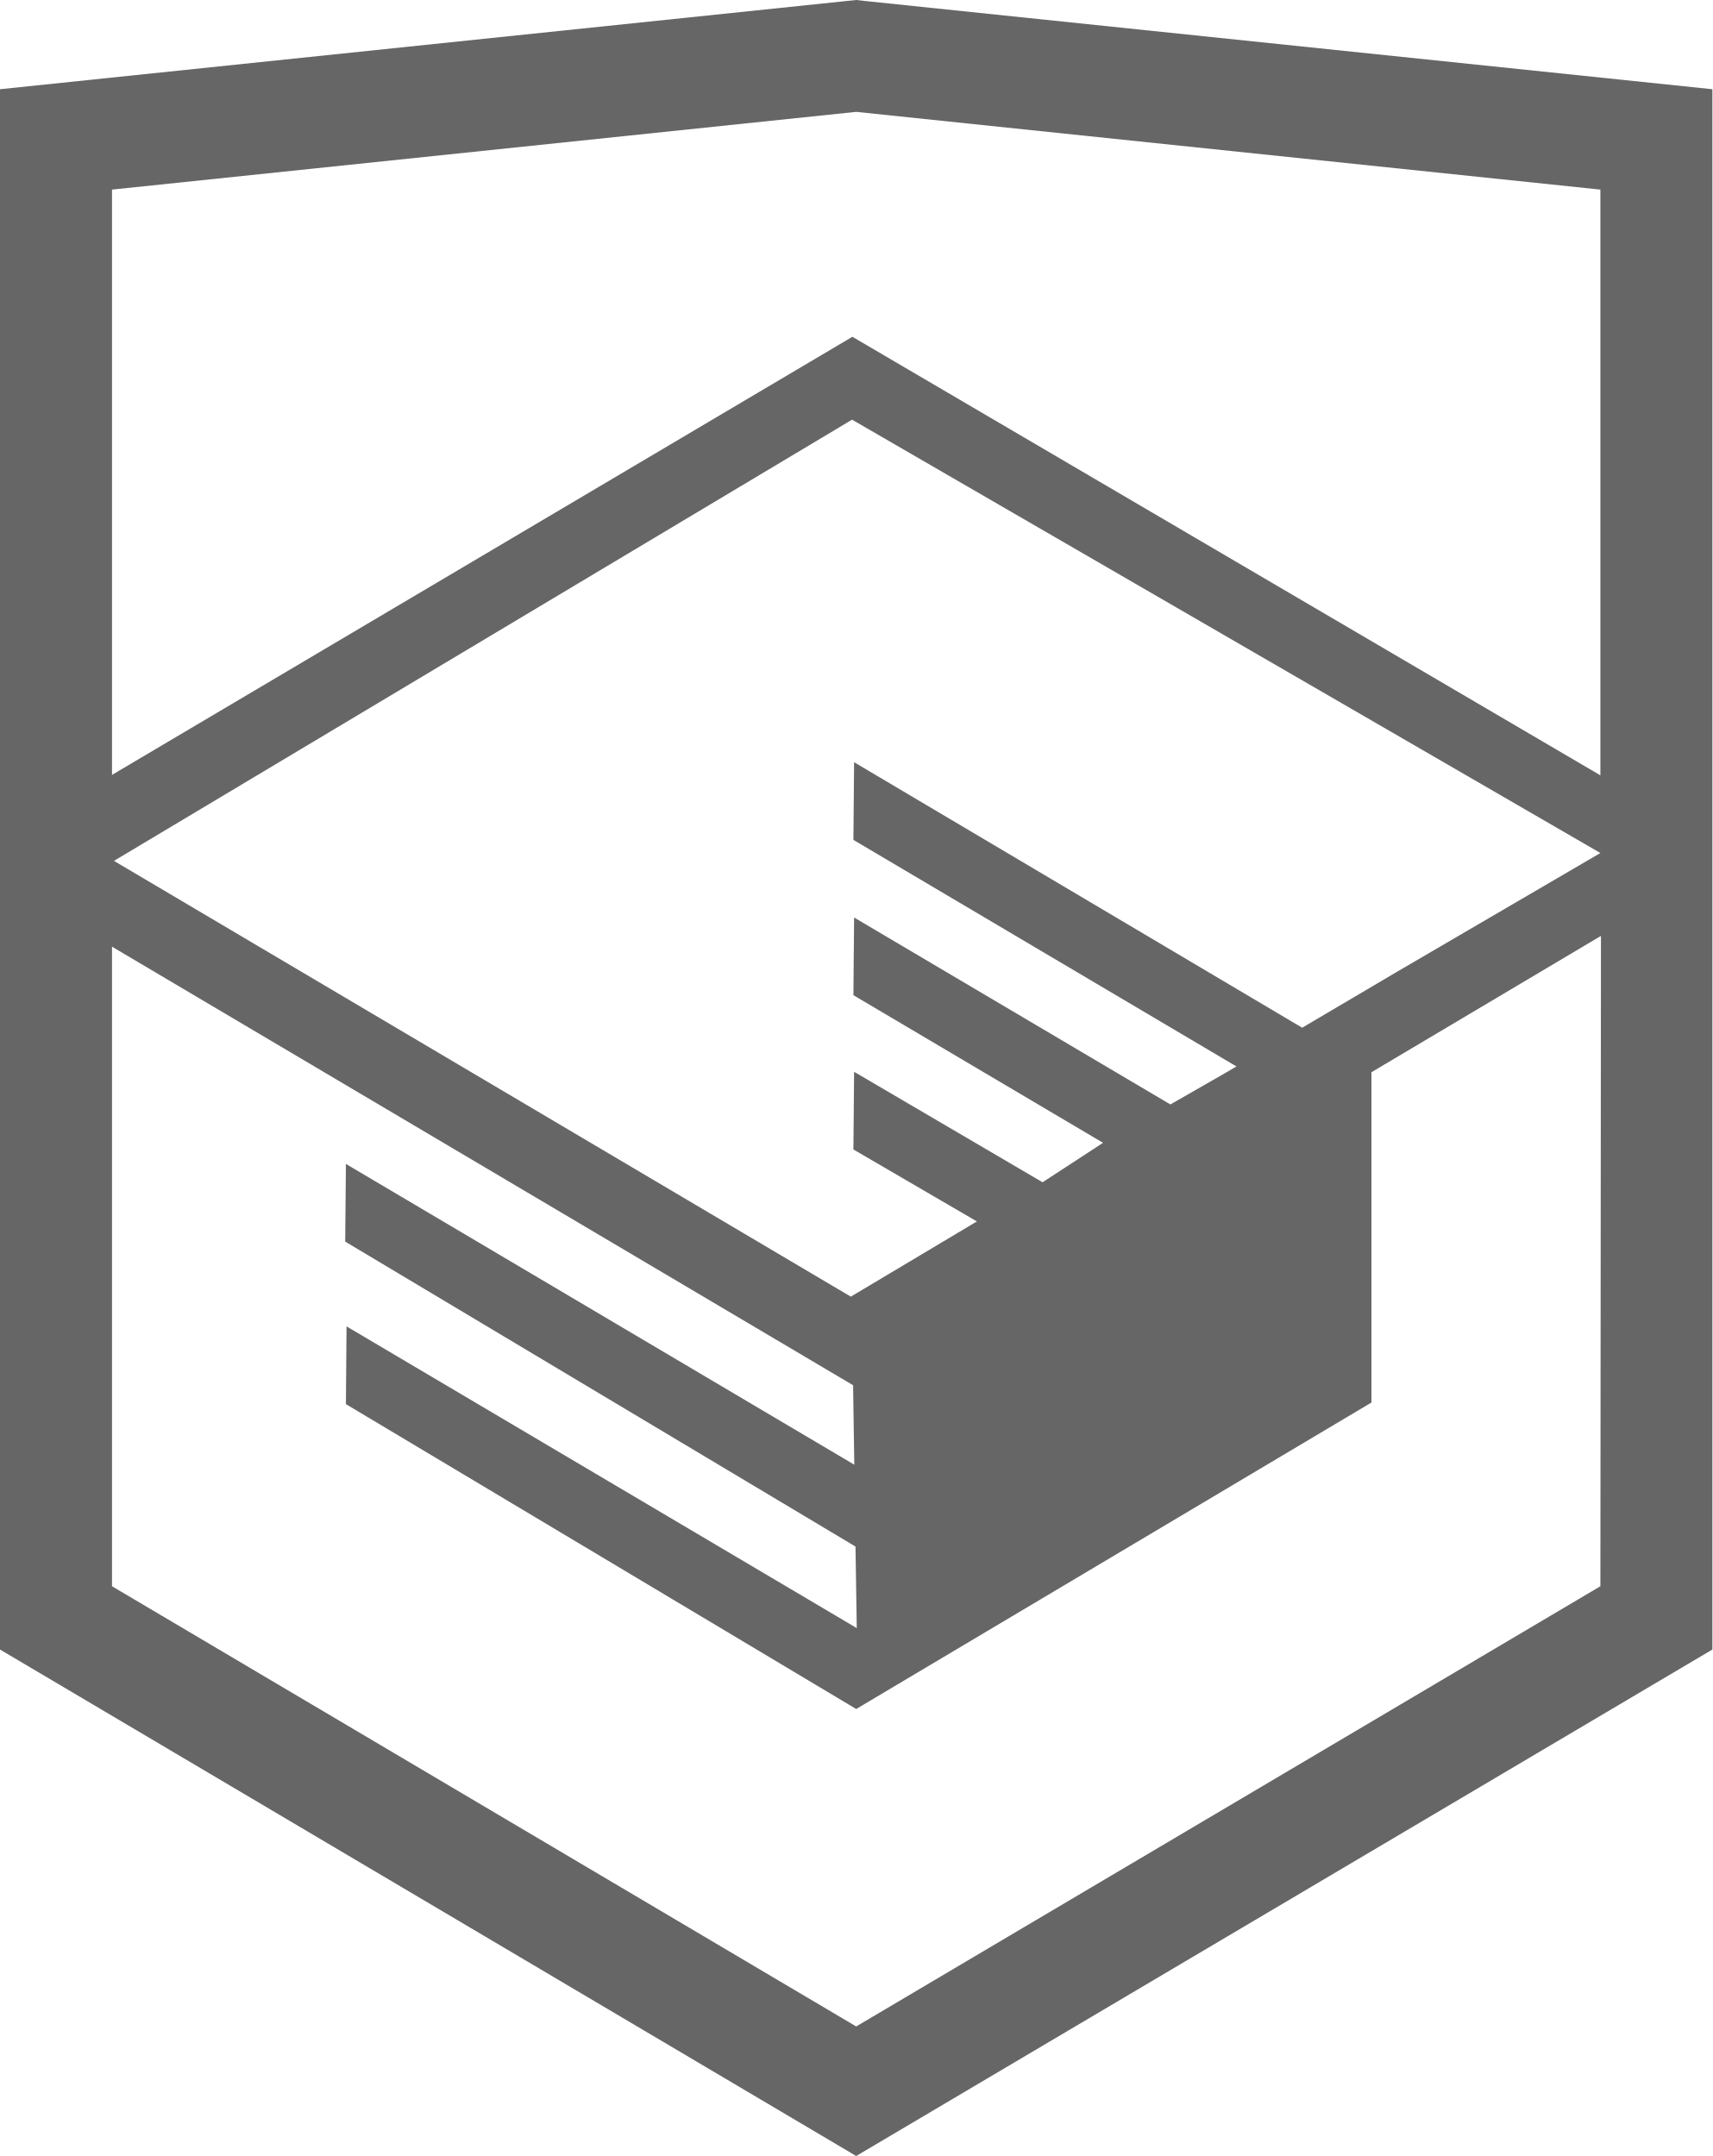
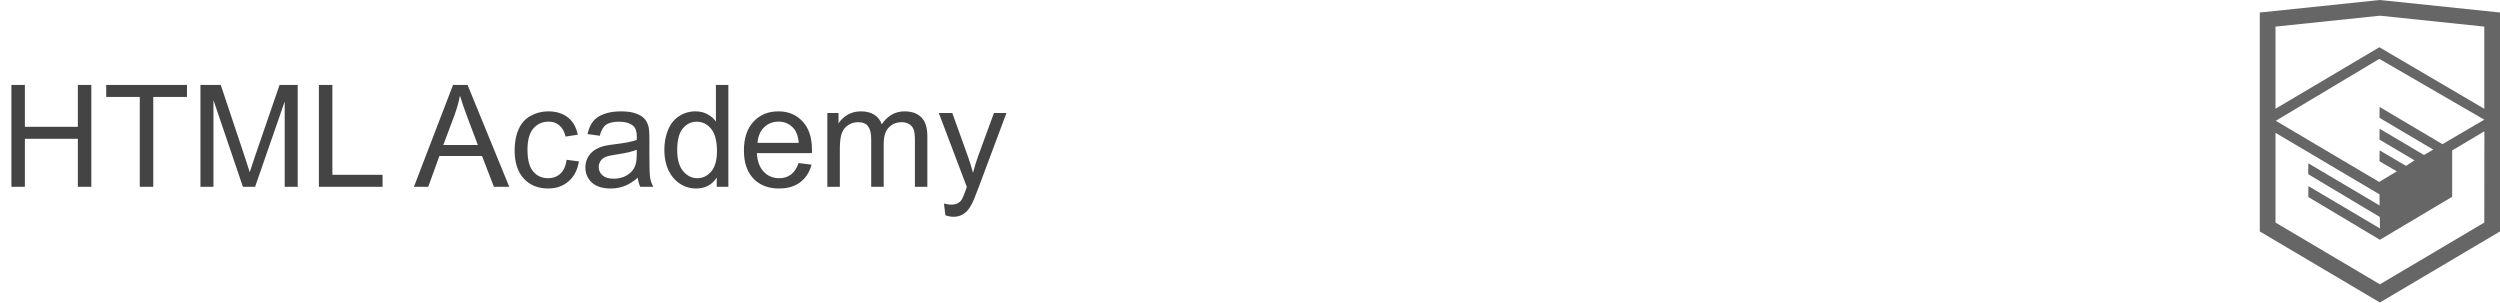
- <svg xmlns="http://www.w3.org/2000/svg" width="27" height="34" viewBox="0 0 27 34" fill="none">
-   <path d="M13.643 0.016L13.5 0L0 1.407V26.013L13.5 34L27 26.013V1.407L13.643 0.016ZM25.234 25.015L13.5 31.957L1.766 25.015V14.929L13.451 21.845L13.47 23.098L5.454 18.355L5.443 19.58L13.489 24.389L13.509 25.675L5.464 20.917L5.454 22.143L13.5 26.951L21.624 22.118V20.893V16.909L25.243 14.759L25.234 25.015ZM25.234 13.452L22.015 15.332L20.532 16.207L13.467 12.02L13.456 13.245L19.496 16.818L19.443 16.849L19.313 16.925L18.454 17.417L13.467 14.469L13.456 15.694L17.392 18.022L16.459 18.631L16.438 18.644L13.467 16.902L13.456 18.127L15.403 19.262L13.415 20.448L1.797 13.576L13.435 6.618L25.234 13.452ZM25.234 12.227L13.44 5.311L1.766 12.22V2.99L13.5 1.764L25.234 2.99V12.227Z" fill="#666666" />
+ <svg xmlns="http://www.w3.org/2000/svg" width="281" height="34" viewBox="0 0 281 34" fill="none">
+   <path d="M1.281 21V9.547H2.797V14.25H8.75V9.547H10.266V21H8.75V15.602H2.797V21H1.281ZM15.711 21V10.898H11.938V9.547H21.016V10.898H17.227V21H15.711ZM22.531 21V9.547H24.812L27.523 17.656C27.773 18.412 27.956 18.977 28.07 19.352C28.201 18.935 28.404 18.323 28.68 17.516L31.422 9.547H33.461V21H32V11.414L28.672 21H27.305L23.992 11.25V21H22.531ZM35.844 21V9.547H37.359V19.648H43V21H35.844ZM46.523 21L50.922 9.547H52.555L57.242 21H55.516L54.18 17.531H49.391L48.133 21H46.523ZM49.828 16.297H53.711L52.516 13.125C52.151 12.162 51.88 11.37 51.703 10.75C51.557 11.484 51.352 12.213 51.086 12.938L49.828 16.297ZM63.688 17.961L65.07 18.141C64.919 19.094 64.531 19.841 63.906 20.383C63.286 20.919 62.523 21.188 61.617 21.188C60.482 21.188 59.568 20.818 58.875 20.078C58.188 19.333 57.844 18.268 57.844 16.883C57.844 15.987 57.992 15.203 58.289 14.531C58.586 13.859 59.036 13.357 59.641 13.023C60.25 12.685 60.911 12.516 61.625 12.516C62.526 12.516 63.263 12.745 63.836 13.203C64.409 13.656 64.776 14.302 64.938 15.141L63.57 15.352C63.44 14.794 63.208 14.375 62.875 14.094C62.547 13.812 62.148 13.672 61.68 13.672C60.971 13.672 60.396 13.927 59.953 14.438C59.51 14.943 59.289 15.745 59.289 16.844C59.289 17.958 59.503 18.768 59.93 19.273C60.357 19.779 60.914 20.031 61.602 20.031C62.154 20.031 62.615 19.862 62.984 19.523C63.354 19.185 63.589 18.664 63.688 17.961ZM71.688 19.977C71.167 20.419 70.664 20.732 70.18 20.914C69.701 21.096 69.185 21.188 68.633 21.188C67.721 21.188 67.021 20.966 66.531 20.523C66.042 20.076 65.797 19.505 65.797 18.812C65.797 18.406 65.888 18.037 66.07 17.703C66.258 17.365 66.5 17.094 66.797 16.891C67.099 16.688 67.438 16.534 67.812 16.43C68.088 16.357 68.505 16.287 69.062 16.219C70.198 16.083 71.034 15.922 71.57 15.734C71.576 15.542 71.578 15.419 71.578 15.367C71.578 14.794 71.445 14.391 71.18 14.156C70.82 13.838 70.287 13.68 69.578 13.68C68.917 13.68 68.427 13.797 68.109 14.031C67.797 14.26 67.565 14.669 67.414 15.258L66.039 15.07C66.164 14.482 66.37 14.008 66.656 13.648C66.943 13.284 67.357 13.005 67.898 12.812C68.44 12.615 69.068 12.516 69.781 12.516C70.49 12.516 71.065 12.599 71.508 12.766C71.951 12.932 72.276 13.143 72.484 13.398C72.693 13.648 72.838 13.966 72.922 14.352C72.969 14.591 72.992 15.023 72.992 15.648V17.523C72.992 18.831 73.021 19.659 73.078 20.008C73.141 20.352 73.26 20.682 73.438 21H71.969C71.823 20.708 71.729 20.367 71.688 19.977ZM71.57 16.836C71.06 17.044 70.294 17.221 69.273 17.367C68.695 17.451 68.287 17.544 68.047 17.648C67.807 17.753 67.622 17.906 67.492 18.109C67.362 18.307 67.297 18.529 67.297 18.773C67.297 19.148 67.438 19.461 67.719 19.711C68.005 19.961 68.422 20.086 68.969 20.086C69.51 20.086 69.992 19.969 70.414 19.734C70.836 19.495 71.146 19.169 71.344 18.758C71.495 18.44 71.57 17.971 71.57 17.352V16.836ZM80.562 21V19.953C80.037 20.776 79.263 21.188 78.242 21.188C77.581 21.188 76.971 21.005 76.414 20.641C75.862 20.276 75.432 19.768 75.125 19.117C74.823 18.461 74.672 17.708 74.672 16.859C74.672 16.031 74.81 15.281 75.086 14.609C75.362 13.932 75.776 13.414 76.328 13.055C76.88 12.695 77.497 12.516 78.18 12.516C78.68 12.516 79.125 12.622 79.516 12.836C79.906 13.044 80.224 13.318 80.469 13.656V9.547H81.867V21H80.562ZM76.117 16.859C76.117 17.922 76.341 18.716 76.789 19.242C77.237 19.768 77.766 20.031 78.375 20.031C78.99 20.031 79.51 19.781 79.938 19.281C80.37 18.776 80.586 18.008 80.586 16.977C80.586 15.841 80.367 15.008 79.93 14.477C79.492 13.945 78.953 13.68 78.312 13.68C77.688 13.68 77.164 13.935 76.742 14.445C76.326 14.956 76.117 15.76 76.117 16.859ZM89.766 18.328L91.219 18.508C90.99 19.357 90.565 20.016 89.945 20.484C89.326 20.953 88.534 21.188 87.57 21.188C86.357 21.188 85.393 20.815 84.68 20.07C83.971 19.32 83.617 18.271 83.617 16.922C83.617 15.526 83.977 14.443 84.695 13.672C85.414 12.901 86.346 12.516 87.492 12.516C88.602 12.516 89.508 12.893 90.211 13.648C90.914 14.404 91.266 15.466 91.266 16.836C91.266 16.919 91.263 17.044 91.258 17.211H85.07C85.122 18.122 85.38 18.82 85.844 19.305C86.307 19.789 86.885 20.031 87.578 20.031C88.094 20.031 88.534 19.896 88.898 19.625C89.263 19.354 89.552 18.922 89.766 18.328ZM85.148 16.055H89.781C89.719 15.357 89.542 14.833 89.25 14.484C88.802 13.943 88.221 13.672 87.508 13.672C86.862 13.672 86.318 13.888 85.875 14.32C85.438 14.753 85.195 15.331 85.148 16.055ZM92.992 21V12.703H94.25V13.867C94.51 13.461 94.857 13.135 95.289 12.891C95.721 12.641 96.213 12.516 96.766 12.516C97.38 12.516 97.883 12.643 98.273 12.898C98.669 13.154 98.948 13.51 99.109 13.969C99.766 13 100.62 12.516 101.672 12.516C102.495 12.516 103.128 12.745 103.57 13.203C104.013 13.656 104.234 14.357 104.234 15.305V21H102.836V15.773C102.836 15.211 102.789 14.807 102.695 14.562C102.607 14.312 102.443 14.112 102.203 13.961C101.964 13.81 101.682 13.734 101.359 13.734C100.776 13.734 100.292 13.93 99.906 14.32C99.521 14.706 99.328 15.325 99.328 16.18V21H97.922V15.609C97.922 14.984 97.807 14.516 97.578 14.203C97.349 13.891 96.974 13.734 96.453 13.734C96.057 13.734 95.69 13.838 95.352 14.047C95.018 14.255 94.776 14.56 94.625 14.961C94.474 15.362 94.398 15.94 94.398 16.695V21H92.992ZM106.258 24.195L106.102 22.875C106.409 22.958 106.677 23 106.906 23C107.219 23 107.469 22.948 107.656 22.844C107.844 22.74 107.997 22.594 108.117 22.406C108.206 22.266 108.349 21.917 108.547 21.359C108.573 21.281 108.615 21.167 108.672 21.016L105.523 12.703H107.039L108.766 17.508C108.99 18.117 109.19 18.758 109.367 19.43C109.529 18.784 109.721 18.154 109.945 17.539L111.719 12.703H113.125L109.969 21.141C109.63 22.052 109.367 22.68 109.18 23.023C108.93 23.487 108.643 23.826 108.32 24.039C107.997 24.258 107.612 24.367 107.164 24.367C106.893 24.367 106.591 24.31 106.258 24.195Z" fill="#444444" />
+   <path d="M267.643 0.016L267.5 0L254 1.407V26.013L267.5 34L281 26.013V1.407L267.643 0.016ZM279.234 25.015L267.5 31.957L255.766 25.015V14.929L267.451 21.845L267.47 23.098L259.454 18.355L259.443 19.58L267.489 24.389L267.509 25.675L259.464 20.917L259.454 22.143L267.5 26.951L275.624 22.118V20.893V16.909L279.243 14.759L279.234 25.015ZM279.234 13.452L276.015 15.332L274.533 16.207L267.467 12.02L267.456 13.245L273.496 16.818L273.443 16.849L273.313 16.925L272.454 17.417L267.467 14.469L267.456 15.694L271.392 18.022L270.459 18.631L270.438 18.644L267.467 16.902L267.456 18.127L269.403 19.262L267.416 20.448L255.797 13.576L267.435 6.618L279.234 13.452ZM279.234 12.227L267.44 5.311L255.766 12.22V2.99L267.5 1.764L279.234 2.99V12.227Z" fill="#666666" />
</svg>
